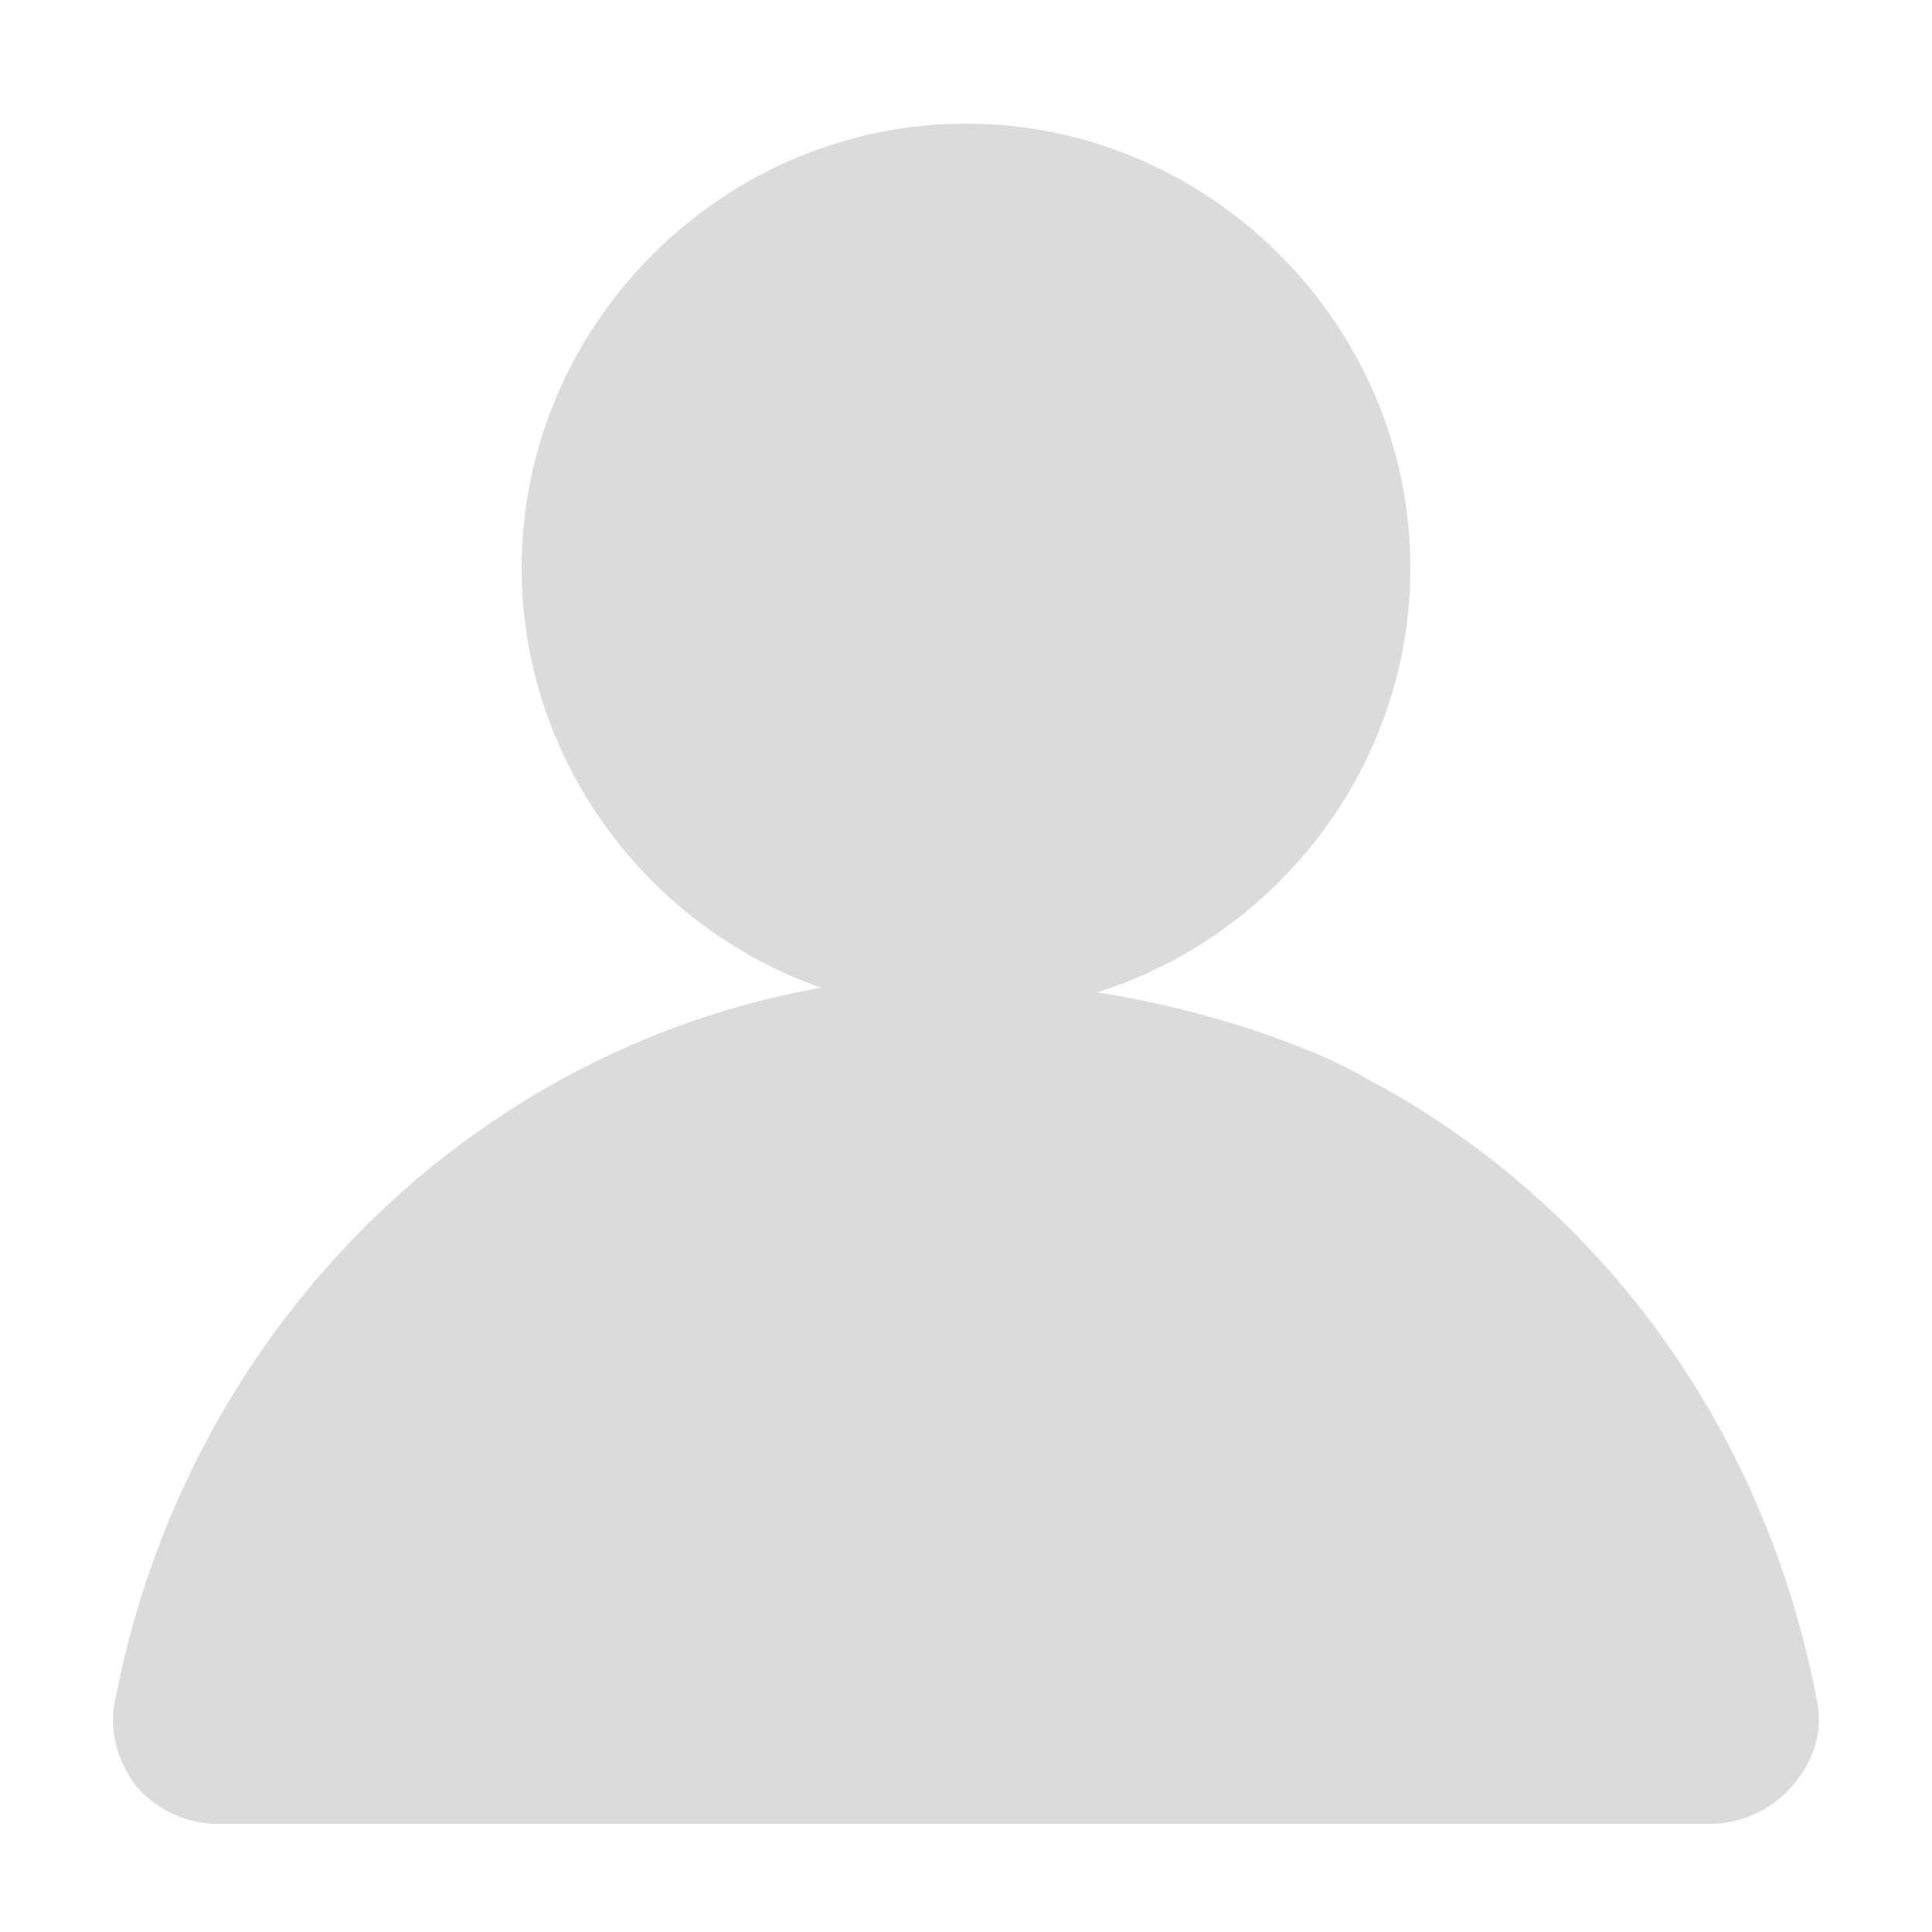
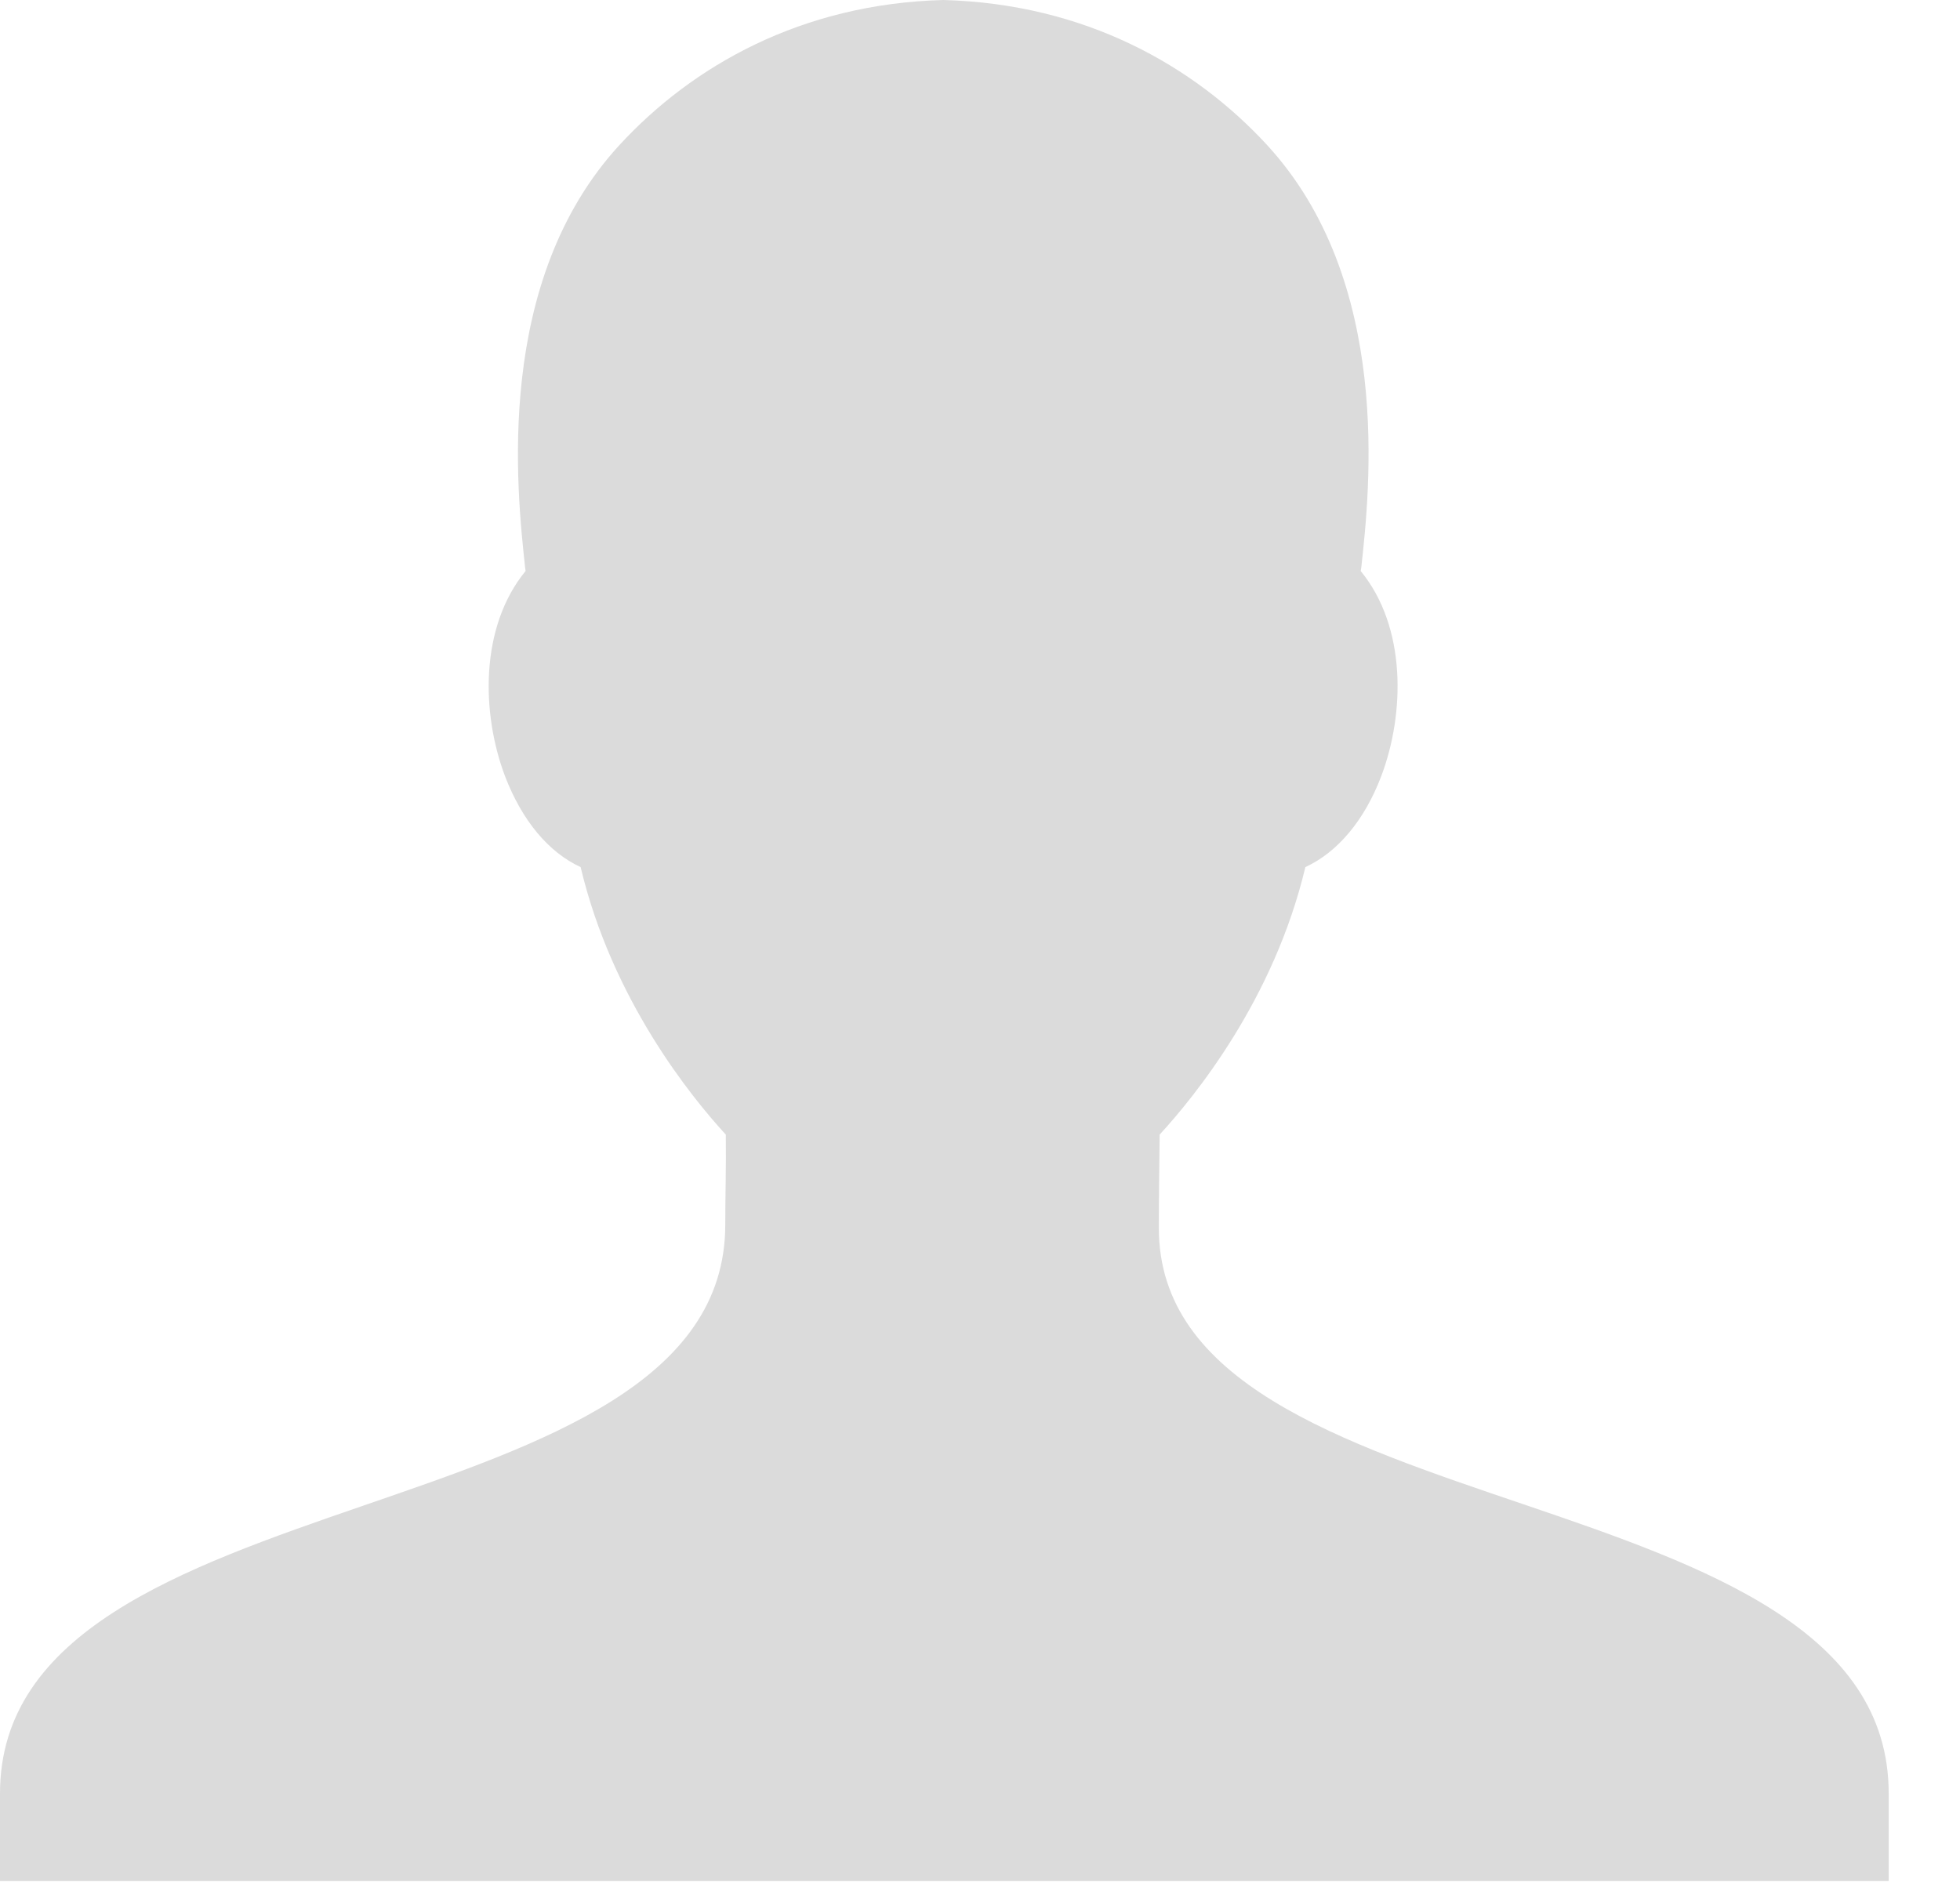
- <svg xmlns="http://www.w3.org/2000/svg" t="1531396775730" class="icon" style="" viewBox="0 0 1024 1024" version="1.1" p-id="2588" width="16" height="16">
+ <svg xmlns="http://www.w3.org/2000/svg" t="1533282506818" class="icon" style="" viewBox="0 0 1064 1024" version="1.1" p-id="11882" width="16.625" height="16">
  <defs>
    <style type="text/css" />
  </defs>
-   <path d="M907.264 966.656H114.688c-16.384 0-32.768-8.192-43.008-20.48-10.24-14.336-14.336-30.72-10.24-47.104 40.96-208.896 210.944-364.544 415.744-380.928 68.608 0 142.848 8.704 217.088 38.912 21.504 8.704 28.672 14.336 40.96 20.48 118.784 67.584 200.704 184.32 227.328 321.536 4.096 16.384 0 32.768-12.288 47.104-10.24 12.288-26.624 20.48-43.008 20.48z" p-id="2589" fill="#dbdbdb" />
-   <path d="M512 536.576c-129.024 0-235.52-106.496-235.52-235.52s106.496-235.52 235.52-235.52 235.52 106.496 235.52 235.52-106.496 235.52-235.52 235.52z" p-id="2590" fill="#dbdbdb" />
+   <path d="M1025.291 973.636 1025.291 1021.118 0 1021.118 0 973.636C0 798.15 393.711 835.711 393.711 664.894 393.711 649.358 394.223 634.114 394.004 615.953 375.183 595.458 332.267 542.724 315.204 470.735 297.774 462.713 283.346 445.426 274.12 421.284 261.303 387.295 260.351 340.396 285.325 309.981 285.251 309.397 285.179 309.034 285.105 308.45 280.491 265.854 268.041 152.656 336.516 78.48 375.99 35.739 435.09 2.042 512.061 2.8e-05 589.03 2.042 648.131 35.739 687.605 78.48 756.08 152.656 743.63 265.854 738.942 308.45 738.869 309.034 738.797 309.397 738.649 309.981 763.623 340.396 762.671 387.295 749.854 421.284 740.7 445.426 726.054 462.711 708.623 470.735 691.559 542.651 648.35 595.458 629.529 615.953 629.31 634.042 629.09 651.182 629.09 666.718 629.088 834.326 1025.291 796.765 1025.291 973.636L1025.291 973.636 1025.291 973.636Z" p-id="11883" fill="#dbdbdb" />
</svg>
